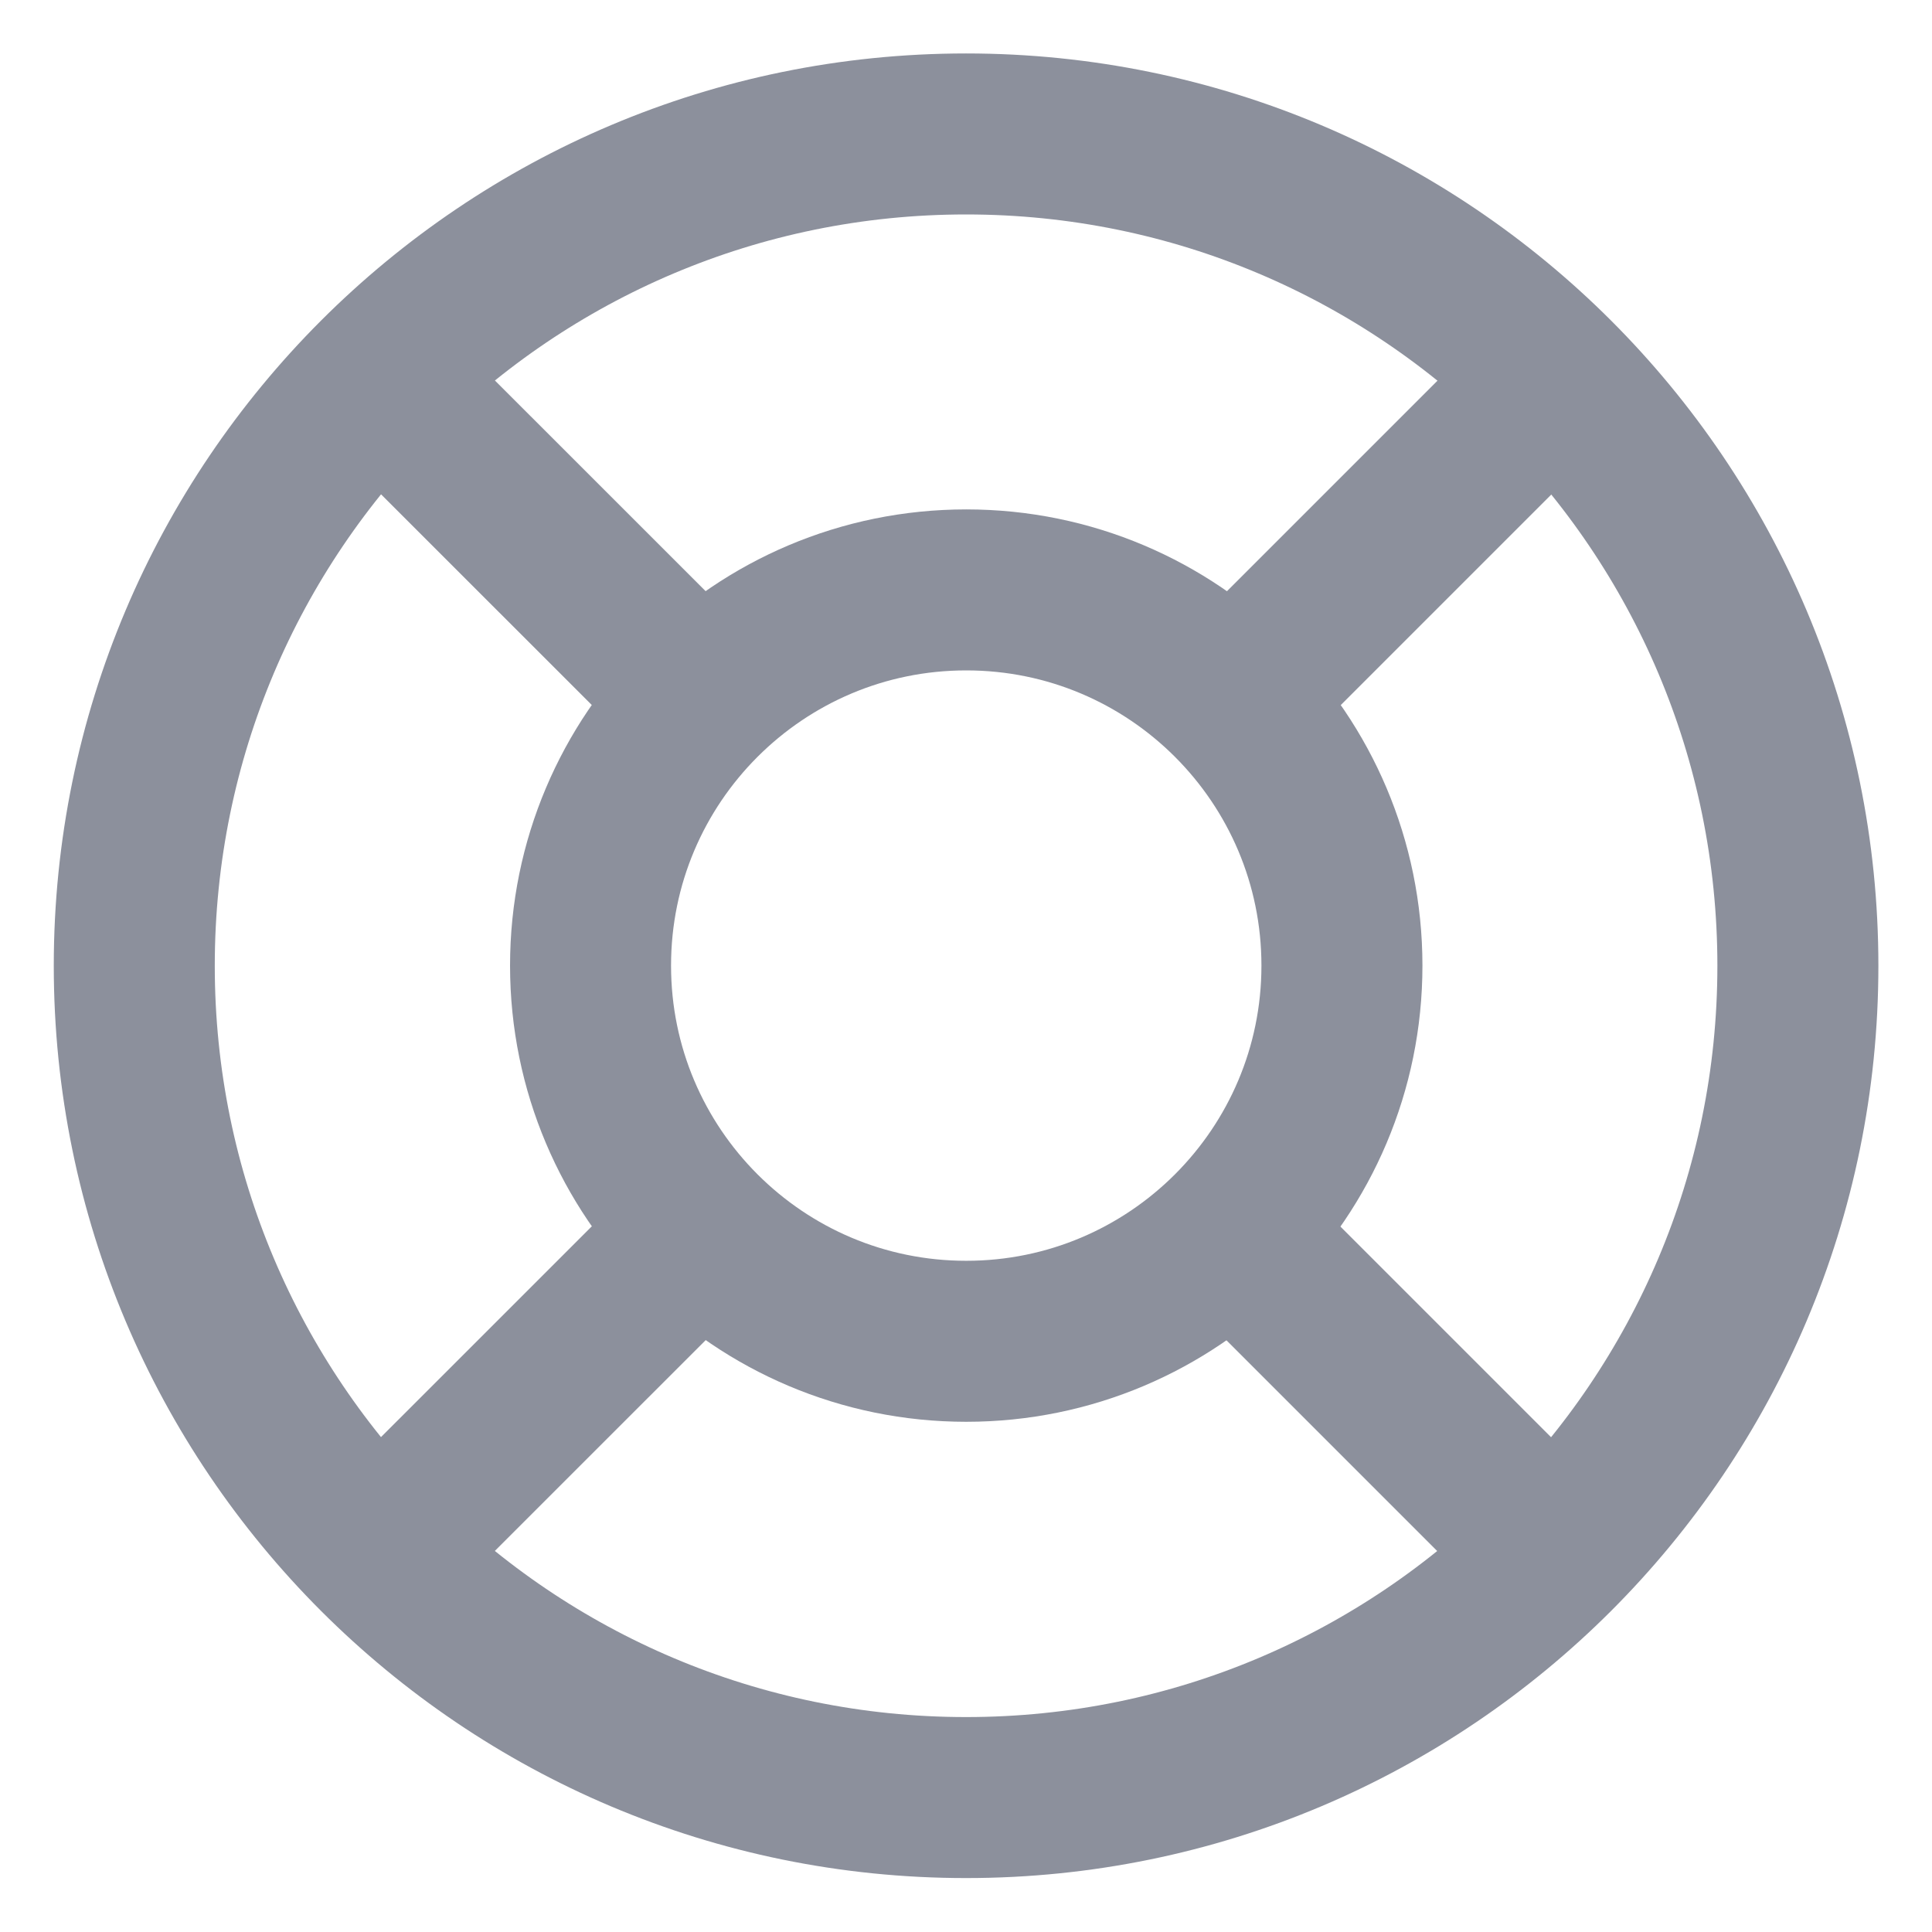
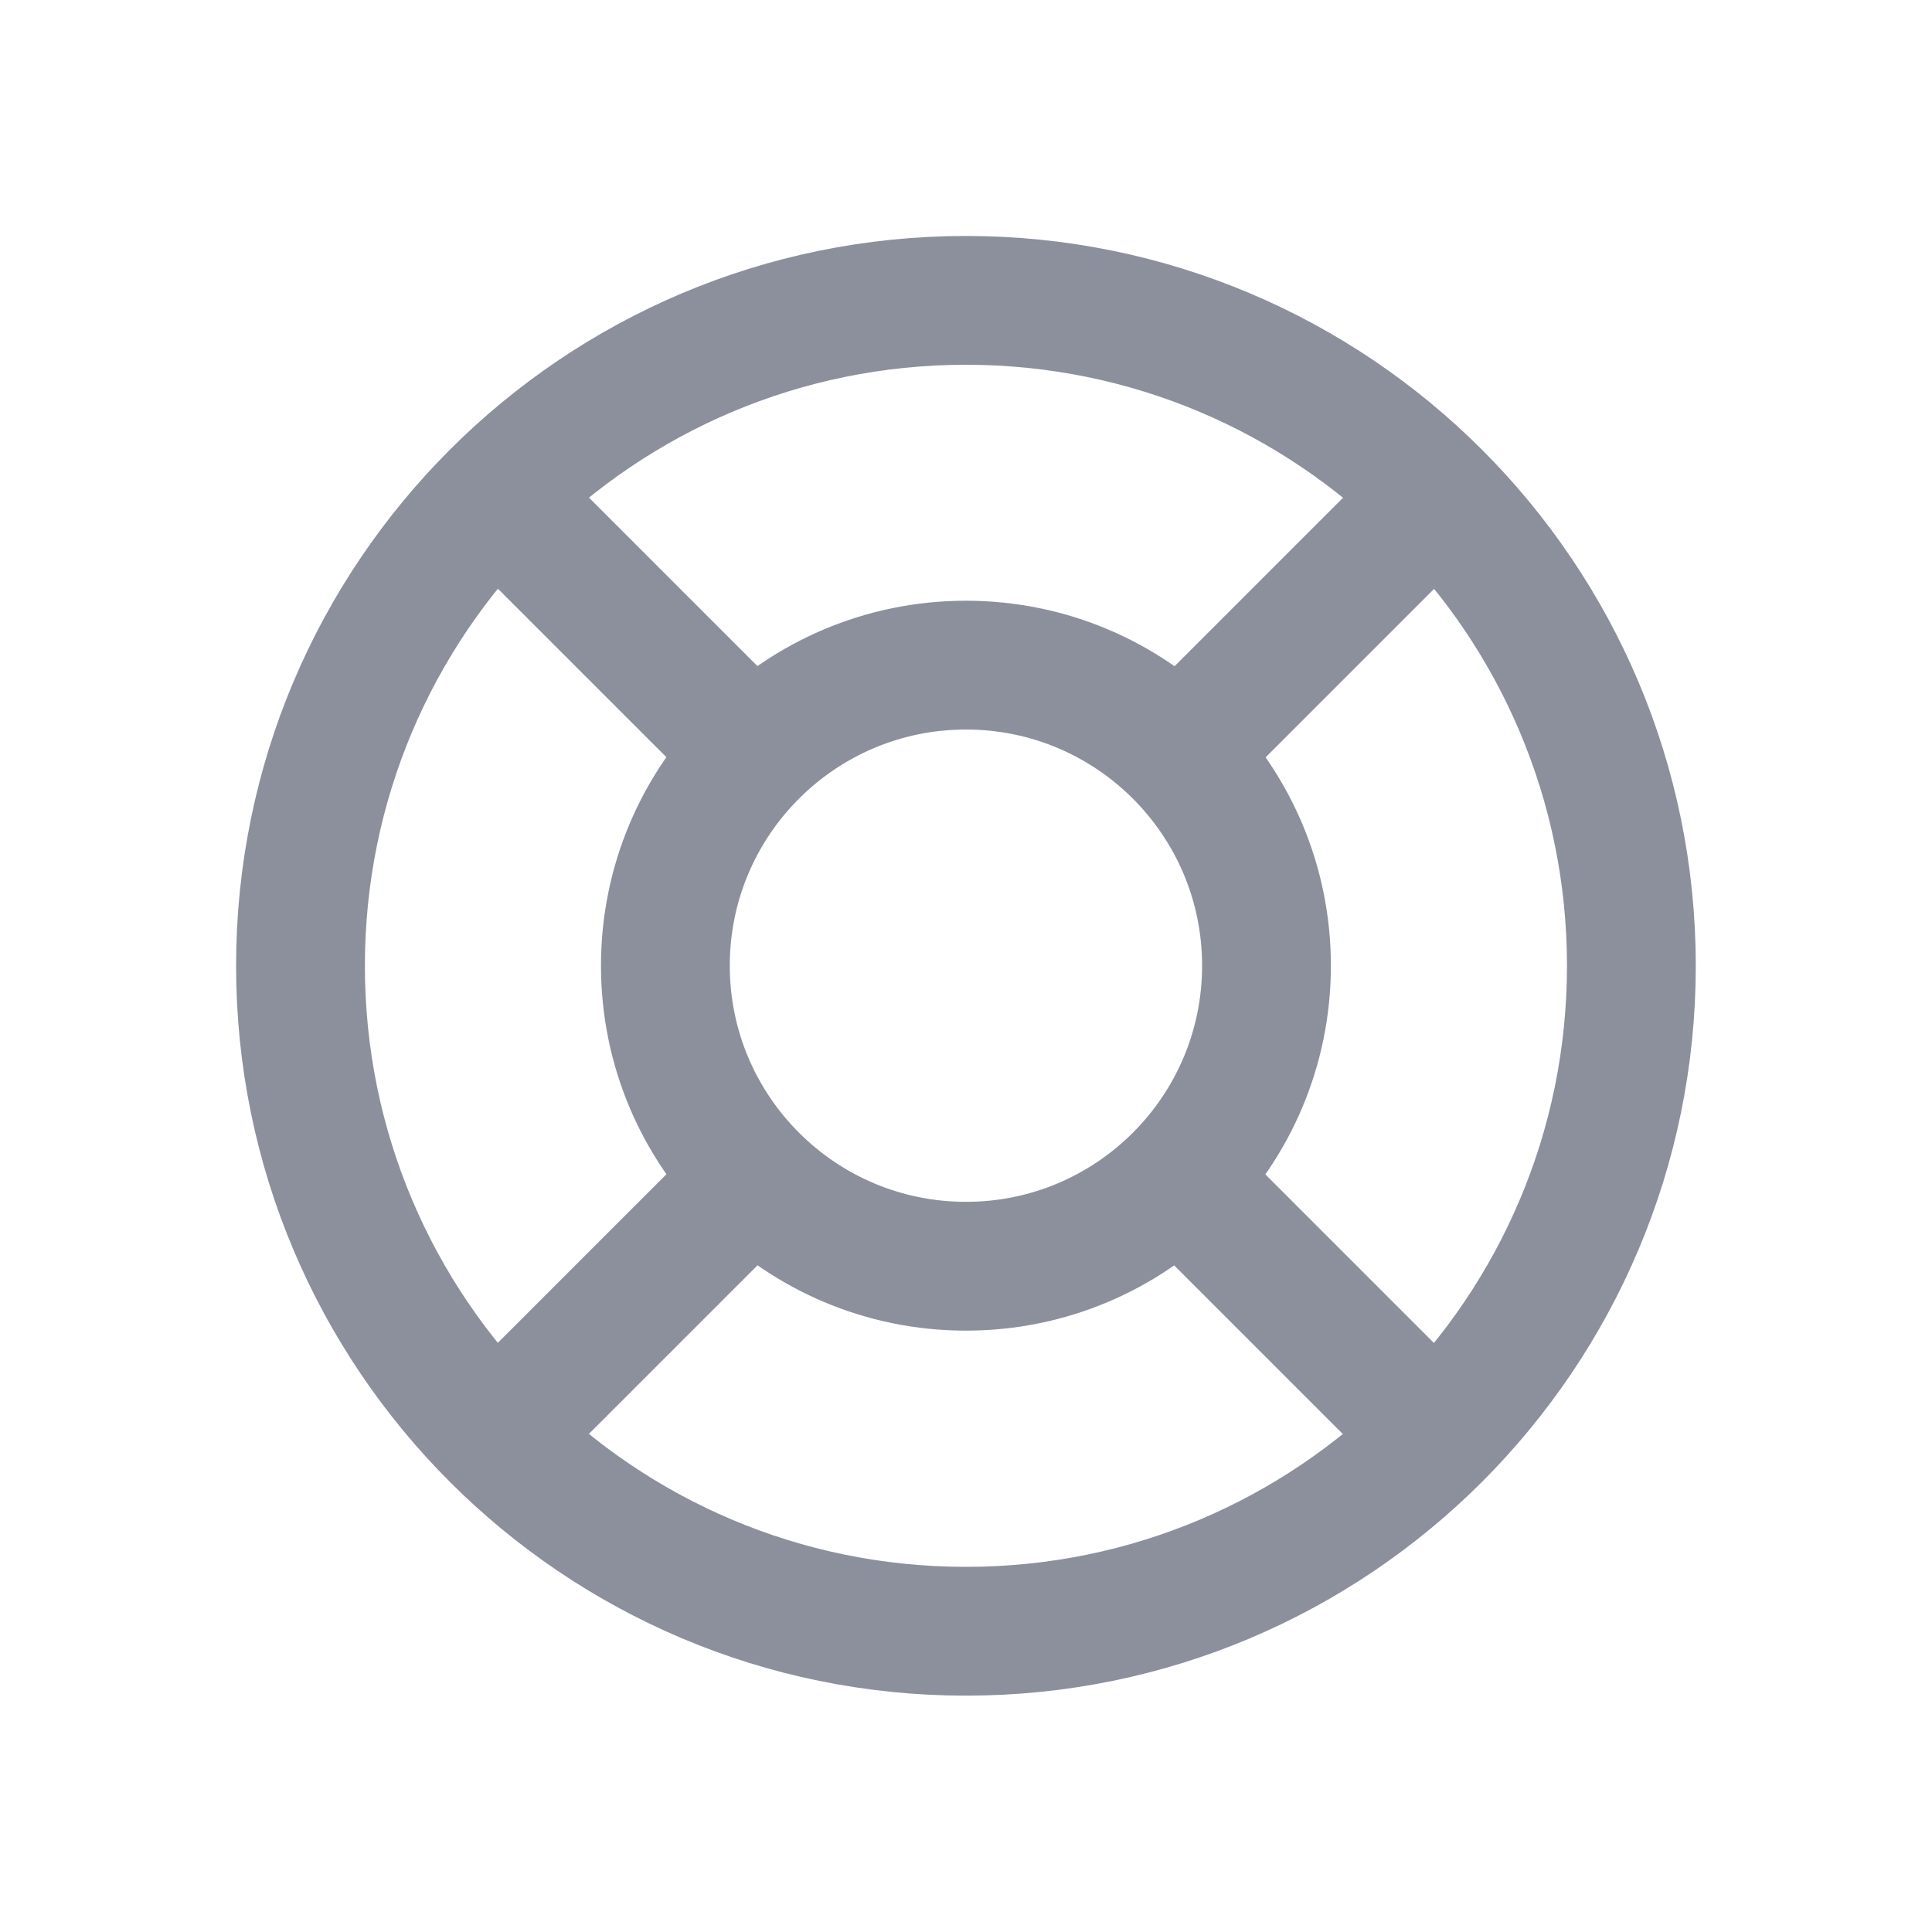
- <svg xmlns="http://www.w3.org/2000/svg" width="24" height="24" viewBox="0 0 24 24" fill="none">
-   <circle id="Ellipse 483" cx="12.001" cy="11.997" r="10.333" stroke="#8C909C" stroke-width="2" />
-   <circle id="Ellipse 484" cx="12.003" cy="11.995" r="4.667" stroke="#8C909C" stroke-width="2" />
-   <path id="Vector 1284" d="M14.863 9.137L19.156 4.844" stroke="#8C909C" stroke-width="2" stroke-linejoin="round" />
-   <path id="Vector 1286" d="M14.863 14.863L19.156 19.156" stroke="#8C909C" stroke-width="2" stroke-linejoin="round" />
-   <path id="Vector 1285" d="M4.847 19.152L9.141 14.859" stroke="#8C909C" stroke-width="2" stroke-linejoin="round" />
-   <path id="Vector 1287" d="M4.847 4.84L9.141 9.133" stroke="#8C909C" stroke-width="2" stroke-linejoin="round" />
+ <svg xmlns="http://www.w3.org/2000/svg" width="30" height="30" viewBox="0 0 30 30" fill="none">
+   <circle cx="14.999" cy="14.997" r="10.333" stroke="#8C909C" stroke-width="2" />
+   <circle cx="14.999" cy="14.995" r="4.667" stroke="#8C909C" stroke-width="2" />
+   <path d="M17.861 12.137L22.154 7.844" stroke="#8C909C" stroke-width="2" stroke-linejoin="round" />
+   <path d="M17.861 17.863L22.154 22.156" stroke="#8C909C" stroke-width="2" stroke-linejoin="round" />
+   <path d="M7.844 22.152L12.137 17.859" stroke="#8C909C" stroke-width="2" stroke-linejoin="round" />
+   <path d="M7.844 7.84L12.137 12.133" stroke="#8C909C" stroke-width="2" stroke-linejoin="round" />
</svg>
